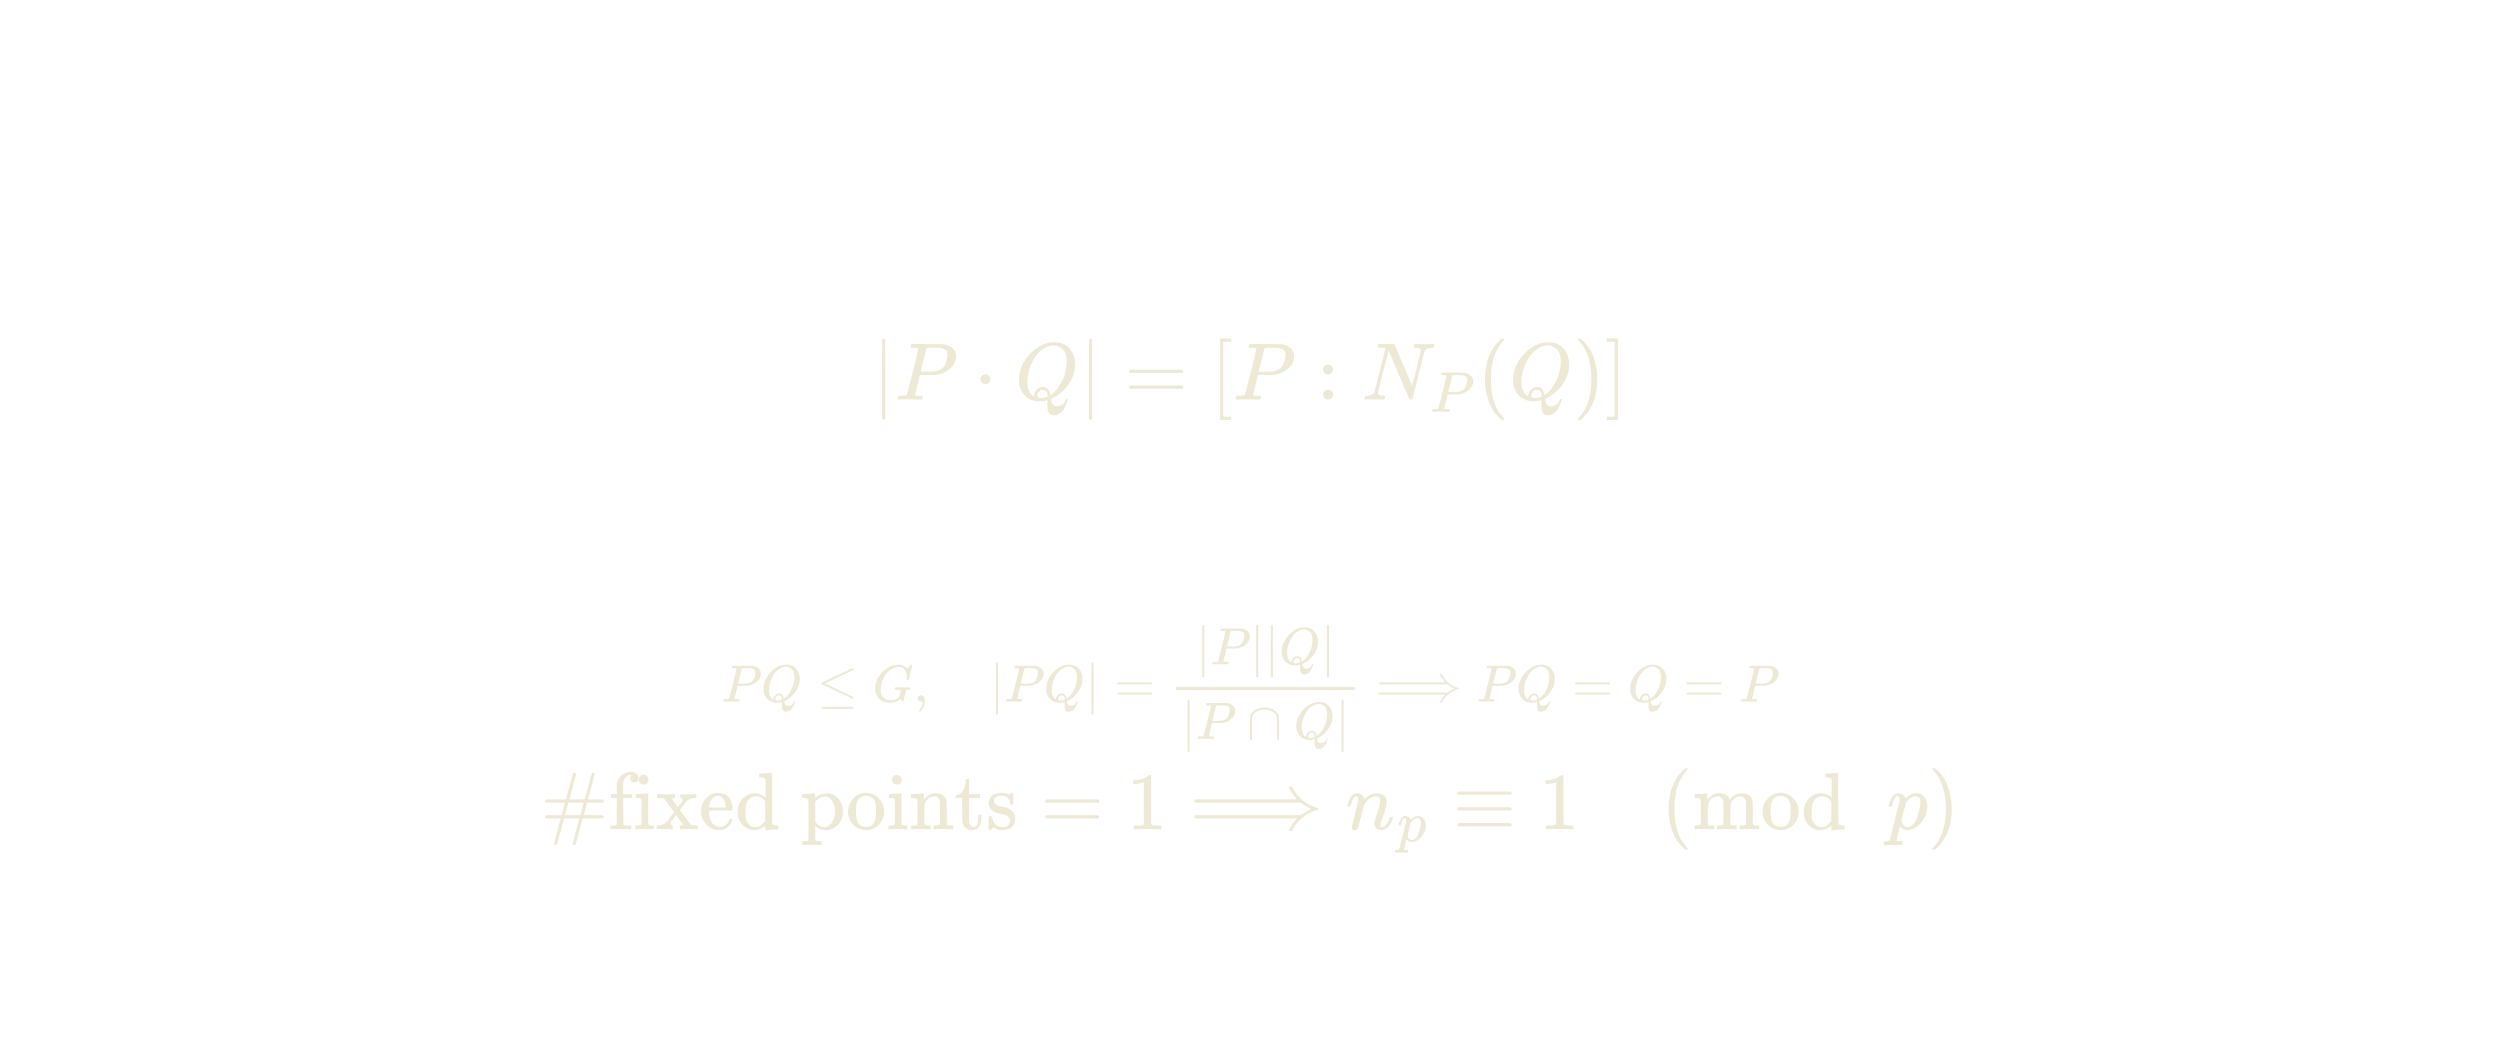
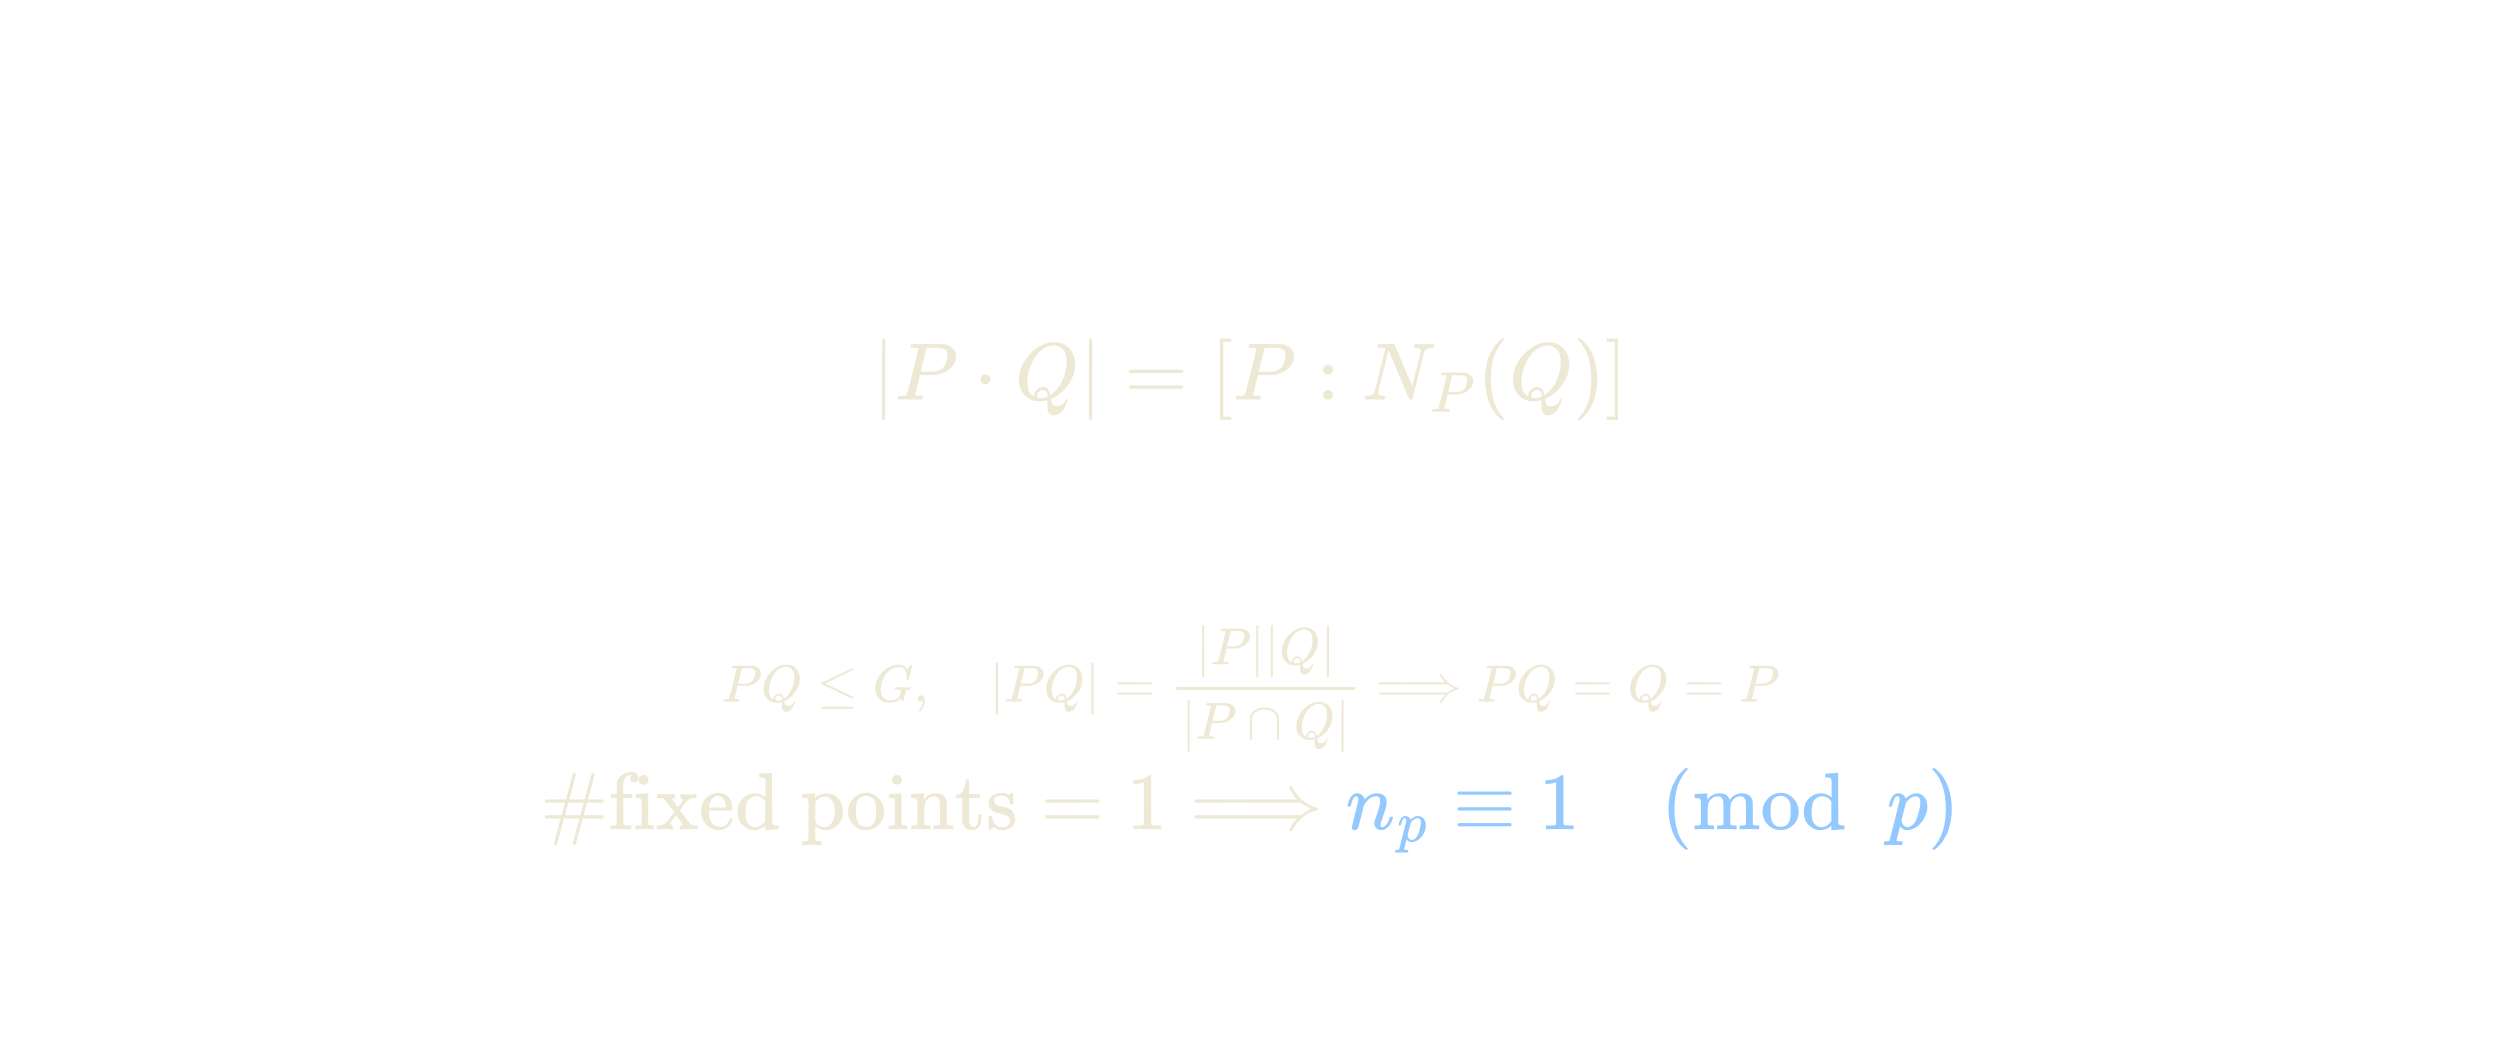
<svg xmlns="http://www.w3.org/2000/svg" width="1536" height="640" viewBox="0 0 1536 640">
  <svg x="535.985" y="208" width="464.03" height="50" viewBox="0 -750 9280.6 1000">
    <g stroke="#eee9d5" fill="#eee9d5" stroke-width="0" transform="scale(1,-1)">
      <g data-mml-node="math">
        <g data-mml-node="mo" transform="translate(0 -0.5)">
          <path data-c="7C" d="M139 -249H137Q125 -249 119 -235V251L120 737Q130 750 139 750Q152 750 159 735V-235Q151 -249 141 -249H139Z" />
        </g>
        <g data-mml-node="mi" transform="translate(278,0)">
          <path data-c="1D443" d="M287 628Q287 635 230 637Q206 637 199 638T192 648Q192 649 194 659Q200 679 203 681T397 683Q587 682 600 680Q664 669 707 631T751 530Q751 453 685 389Q616 321 507 303Q500 302 402 301H307L277 182Q247 66 247 59Q247 55 248 54T255 50T272 48T305 46H336Q342 37 342 35Q342 19 335 5Q330 0 319 0Q316 0 282 1T182 2Q120 2 87 2T51 1Q33 1 33 11Q33 13 36 25Q40 41 44 43T67 46Q94 46 127 49Q141 52 146 61Q149 65 218 339T287 628ZM645 554Q645 567 643 575T634 597T609 619T560 635Q553 636 480 637Q463 637 445 637T416 636T404 636Q391 635 386 627Q384 621 367 550T332 412T314 344Q314 342 395 342H407H430Q542 342 590 392Q617 419 631 471T645 554Z" />
        </g>
        <g data-mml-node="mo" transform="translate(1251.2,0)">
          <path data-c="22C5" d="M78 250Q78 274 95 292T138 310Q162 310 180 294T199 251Q199 226 182 208T139 190T96 207T78 250Z" />
        </g>
        <g data-mml-node="mi" transform="translate(1751.4,0)">
          <path data-c="1D444" d="M399 -80Q399 -47 400 -30T402 -11V-7L387 -11Q341 -22 303 -22Q208 -22 138 35T51 201Q50 209 50 244Q50 346 98 438T227 601Q351 704 476 704Q514 704 524 703Q621 689 680 617T740 435Q740 255 592 107Q529 47 461 16L444 8V3Q444 2 449 -24T470 -66T516 -82Q551 -82 583 -60T625 -3Q631 11 638 11Q647 11 649 2Q649 -6 639 -34T611 -100T557 -165T481 -194Q399 -194 399 -87V-80ZM636 468Q636 523 621 564T580 625T530 655T477 665Q429 665 379 640Q277 591 215 464T153 216Q153 110 207 59Q231 38 236 38V46Q236 86 269 120T347 155Q372 155 390 144T417 114T429 82T435 55L448 64Q512 108 557 185T619 334T636 468ZM314 18Q362 18 404 39L403 49Q399 104 366 115Q354 117 347 117Q344 117 341 117T337 118Q317 118 296 98T274 52Q274 18 314 18Z" />
        </g>
        <g data-mml-node="TeXAtom" data-mjx-texclass="ORD" transform="translate(2542.4,0)">
          <g data-mml-node="mo" transform="translate(0 -0.5)">
            <path data-c="7C" d="M139 -249H137Q125 -249 119 -235V251L120 737Q130 750 139 750Q152 750 159 735V-235Q151 -249 141 -249H139Z" />
          </g>
        </g>
        <g data-mml-node="mo" transform="translate(3098.2,0)">
          <path data-c="3D" d="M56 347Q56 360 70 367H707Q722 359 722 347Q722 336 708 328L390 327H72Q56 332 56 347ZM56 153Q56 168 72 173H708Q722 163 722 153Q722 140 707 133H70Q56 140 56 153Z" />
        </g>
        <g data-mml-node="mo" transform="translate(4154,0)">
          <path data-c="5B" d="M118 -250V750H255V710H158V-210H255V-250H118Z" />
        </g>
        <g data-mml-node="mi" transform="translate(4432,0)">
          <path data-c="1D443" d="M287 628Q287 635 230 637Q206 637 199 638T192 648Q192 649 194 659Q200 679 203 681T397 683Q587 682 600 680Q664 669 707 631T751 530Q751 453 685 389Q616 321 507 303Q500 302 402 301H307L277 182Q247 66 247 59Q247 55 248 54T255 50T272 48T305 46H336Q342 37 342 35Q342 19 335 5Q330 0 319 0Q316 0 282 1T182 2Q120 2 87 2T51 1Q33 1 33 11Q33 13 36 25Q40 41 44 43T67 46Q94 46 127 49Q141 52 146 61Q149 65 218 339T287 628ZM645 554Q645 567 643 575T634 597T609 619T560 635Q553 636 480 637Q463 637 445 637T416 636T404 636Q391 635 386 627Q384 621 367 550T332 412T314 344Q314 342 395 342H407H430Q542 342 590 392Q617 419 631 471T645 554Z" />
        </g>
        <g data-mml-node="mo" transform="translate(5460.8,0)">
          <path data-c="3A" d="M78 370Q78 394 95 412T138 430Q162 430 180 414T199 371Q199 346 182 328T139 310T96 327T78 370ZM78 60Q78 84 95 102T138 120Q162 120 180 104T199 61Q199 36 182 18T139 0T96 17T78 60Z" />
        </g>
        <g data-mml-node="msub" transform="translate(6016.6,0)">
          <g data-mml-node="mi">
            <path data-c="1D441" d="M234 637Q231 637 226 637Q201 637 196 638T191 649Q191 676 202 682Q204 683 299 683Q376 683 387 683T401 677Q612 181 616 168L670 381Q723 592 723 606Q723 633 659 637Q635 637 635 648Q635 650 637 660Q641 676 643 679T653 683Q656 683 684 682T767 680Q817 680 843 681T873 682Q888 682 888 672Q888 650 880 642Q878 637 858 637Q787 633 769 597L620 7Q618 0 599 0Q585 0 582 2Q579 5 453 305L326 604L261 344Q196 88 196 79Q201 46 268 46H278Q284 41 284 38T282 19Q278 6 272 0H259Q228 2 151 2Q123 2 100 2T63 2T46 1Q31 1 31 10Q31 14 34 26T39 40Q41 46 62 46Q130 49 150 85Q154 91 221 362L289 634Q287 635 234 637Z" />
          </g>
          <g data-mml-node="mi" transform="translate(836,-150) scale(0.707)">
            <path data-c="1D443" d="M287 628Q287 635 230 637Q206 637 199 638T192 648Q192 649 194 659Q200 679 203 681T397 683Q587 682 600 680Q664 669 707 631T751 530Q751 453 685 389Q616 321 507 303Q500 302 402 301H307L277 182Q247 66 247 59Q247 55 248 54T255 50T272 48T305 46H336Q342 37 342 35Q342 19 335 5Q330 0 319 0Q316 0 282 1T182 2Q120 2 87 2T51 1Q33 1 33 11Q33 13 36 25Q40 41 44 43T67 46Q94 46 127 49Q141 52 146 61Q149 65 218 339T287 628ZM645 554Q645 567 643 575T634 597T609 619T560 635Q553 636 480 637Q463 637 445 637T416 636T404 636Q391 635 386 627Q384 621 367 550T332 412T314 344Q314 342 395 342H407H430Q542 342 590 392Q617 419 631 471T645 554Z" />
          </g>
        </g>
        <g data-mml-node="mo" transform="translate(7433.6,0)">
          <path data-c="28" d="M94 250Q94 319 104 381T127 488T164 576T202 643T244 695T277 729T302 750H315H319Q333 750 333 741Q333 738 316 720T275 667T226 581T184 443T167 250T184 58T225 -81T274 -167T316 -220T333 -241Q333 -250 318 -250H315H302L274 -226Q180 -141 137 -14T94 250Z" />
        </g>
        <g data-mml-node="mi" transform="translate(7822.6,0)">
          <path data-c="1D444" d="M399 -80Q399 -47 400 -30T402 -11V-7L387 -11Q341 -22 303 -22Q208 -22 138 35T51 201Q50 209 50 244Q50 346 98 438T227 601Q351 704 476 704Q514 704 524 703Q621 689 680 617T740 435Q740 255 592 107Q529 47 461 16L444 8V3Q444 2 449 -24T470 -66T516 -82Q551 -82 583 -60T625 -3Q631 11 638 11Q647 11 649 2Q649 -6 639 -34T611 -100T557 -165T481 -194Q399 -194 399 -87V-80ZM636 468Q636 523 621 564T580 625T530 655T477 665Q429 665 379 640Q277 591 215 464T153 216Q153 110 207 59Q231 38 236 38V46Q236 86 269 120T347 155Q372 155 390 144T417 114T429 82T435 55L448 64Q512 108 557 185T619 334T636 468ZM314 18Q362 18 404 39L403 49Q399 104 366 115Q354 117 347 117Q344 117 341 117T337 118Q317 118 296 98T274 52Q274 18 314 18Z" />
        </g>
        <g data-mml-node="mo" transform="translate(8613.6,0)">
          <path data-c="29" d="M60 749L64 750Q69 750 74 750H86L114 726Q208 641 251 514T294 250Q294 182 284 119T261 12T224 -76T186 -143T145 -194T113 -227T90 -246Q87 -249 86 -250H74Q66 -250 63 -250T58 -247T55 -238Q56 -237 66 -225Q221 -64 221 250T66 725Q56 737 55 738Q55 746 60 749Z" />
        </g>
        <g data-mml-node="mo" transform="translate(9002.6,0)">
          <path data-c="5D" d="M22 710V750H159V-250H22V-210H119V710H22Z" />
        </g>
      </g>
    </g>
  </svg>
  <svg x="443.292" y="384" width="649.416" height="78" viewBox="0 -1459 20131.9 2418">
    <g stroke="#eee9d5" fill="#eee9d5" stroke-width="0" transform="scale(1,-1)">
      <g data-mml-node="math">
        <g data-mml-node="mi">
          <path data-c="1D443" d="M287 628Q287 635 230 637Q206 637 199 638T192 648Q192 649 194 659Q200 679 203 681T397 683Q587 682 600 680Q664 669 707 631T751 530Q751 453 685 389Q616 321 507 303Q500 302 402 301H307L277 182Q247 66 247 59Q247 55 248 54T255 50T272 48T305 46H336Q342 37 342 35Q342 19 335 5Q330 0 319 0Q316 0 282 1T182 2Q120 2 87 2T51 1Q33 1 33 11Q33 13 36 25Q40 41 44 43T67 46Q94 46 127 49Q141 52 146 61Q149 65 218 339T287 628ZM645 554Q645 567 643 575T634 597T609 619T560 635Q553 636 480 637Q463 637 445 637T416 636T404 636Q391 635 386 627Q384 621 367 550T332 412T314 344Q314 342 395 342H407H430Q542 342 590 392Q617 419 631 471T645 554Z" />
        </g>
        <g data-mml-node="mi" transform="translate(751,0)">
          <path data-c="1D444" d="M399 -80Q399 -47 400 -30T402 -11V-7L387 -11Q341 -22 303 -22Q208 -22 138 35T51 201Q50 209 50 244Q50 346 98 438T227 601Q351 704 476 704Q514 704 524 703Q621 689 680 617T740 435Q740 255 592 107Q529 47 461 16L444 8V3Q444 2 449 -24T470 -66T516 -82Q551 -82 583 -60T625 -3Q631 11 638 11Q647 11 649 2Q649 -6 639 -34T611 -100T557 -165T481 -194Q399 -194 399 -87V-80ZM636 468Q636 523 621 564T580 625T530 655T477 665Q429 665 379 640Q277 591 215 464T153 216Q153 110 207 59Q231 38 236 38V46Q236 86 269 120T347 155Q372 155 390 144T417 114T429 82T435 55L448 64Q512 108 557 185T619 334T636 468ZM314 18Q362 18 404 39L403 49Q399 104 366 115Q354 117 347 117Q344 117 341 117T337 118Q317 118 296 98T274 52Q274 18 314 18Z" />
        </g>
        <g data-mml-node="mo" transform="translate(1819.8,0)">
          <path data-c="2264" d="M674 636Q682 636 688 630T694 615T687 601Q686 600 417 472L151 346L399 228Q687 92 691 87Q694 81 694 76Q694 58 676 56H670L382 192Q92 329 90 331Q83 336 83 348Q84 359 96 365Q104 369 382 500T665 634Q669 636 674 636ZM84 -118Q84 -108 99 -98H678Q694 -104 694 -118Q694 -130 679 -138H98Q84 -131 84 -118Z" />
        </g>
        <g data-mml-node="mi" transform="translate(2875.6,0)">
          <path data-c="1D43A" d="M50 252Q50 367 117 473T286 641T490 704Q580 704 633 653Q642 643 648 636T656 626L657 623Q660 623 684 649Q691 655 699 663T715 679T725 690L740 705H746Q760 705 760 698Q760 694 728 561Q692 422 692 421Q690 416 687 415T669 413H653Q647 419 647 422Q647 423 648 429T650 449T651 481Q651 552 619 605T510 659Q492 659 471 656T418 643T357 615T294 567T236 496T189 394T158 260Q156 242 156 221Q156 173 170 136T206 79T256 45T308 28T353 24Q407 24 452 47T514 106Q517 114 529 161T541 214Q541 222 528 224T468 227H431Q425 233 425 235T427 254Q431 267 437 273H454Q494 271 594 271Q634 271 659 271T695 272T707 272Q721 272 721 263Q721 261 719 249Q714 230 709 228Q706 227 694 227Q674 227 653 224Q646 221 643 215T629 164Q620 131 614 108Q589 6 586 3Q584 1 581 1Q571 1 553 21T530 52Q530 53 528 52T522 47Q448 -22 322 -22Q201 -22 126 55T50 252Z" />
        </g>
        <g data-mml-node="mo" transform="translate(3661.6,0)">
          <path data-c="2C" d="M78 35T78 60T94 103T137 121Q165 121 187 96T210 8Q210 -27 201 -60T180 -117T154 -158T130 -185T117 -194Q113 -194 104 -185T95 -172Q95 -168 106 -156T131 -126T157 -76T173 -3V9L172 8Q170 7 167 6T161 3T152 1T140 0Q113 0 96 17Z" />
        </g>
        <g data-mml-node="mstyle" transform="translate(3939.6,0)">
          <g data-mml-node="mspace" />
        </g>
        <g data-mml-node="TeXAtom" data-mjx-texclass="ORD" transform="translate(5106.2,0)">
          <g data-mml-node="mo" transform="translate(0 -0.5)">
            <path data-c="7C" d="M139 -249H137Q125 -249 119 -235V251L120 737Q130 750 139 750Q152 750 159 735V-235Q151 -249 141 -249H139Z" />
          </g>
        </g>
        <g data-mml-node="mi" transform="translate(5384.2,0)">
          <path data-c="1D443" d="M287 628Q287 635 230 637Q206 637 199 638T192 648Q192 649 194 659Q200 679 203 681T397 683Q587 682 600 680Q664 669 707 631T751 530Q751 453 685 389Q616 321 507 303Q500 302 402 301H307L277 182Q247 66 247 59Q247 55 248 54T255 50T272 48T305 46H336Q342 37 342 35Q342 19 335 5Q330 0 319 0Q316 0 282 1T182 2Q120 2 87 2T51 1Q33 1 33 11Q33 13 36 25Q40 41 44 43T67 46Q94 46 127 49Q141 52 146 61Q149 65 218 339T287 628ZM645 554Q645 567 643 575T634 597T609 619T560 635Q553 636 480 637Q463 637 445 637T416 636T404 636Q391 635 386 627Q384 621 367 550T332 412T314 344Q314 342 395 342H407H430Q542 342 590 392Q617 419 631 471T645 554Z" />
        </g>
        <g data-mml-node="mi" transform="translate(6135.2,0)">
          <path data-c="1D444" d="M399 -80Q399 -47 400 -30T402 -11V-7L387 -11Q341 -22 303 -22Q208 -22 138 35T51 201Q50 209 50 244Q50 346 98 438T227 601Q351 704 476 704Q514 704 524 703Q621 689 680 617T740 435Q740 255 592 107Q529 47 461 16L444 8V3Q444 2 449 -24T470 -66T516 -82Q551 -82 583 -60T625 -3Q631 11 638 11Q647 11 649 2Q649 -6 639 -34T611 -100T557 -165T481 -194Q399 -194 399 -87V-80ZM636 468Q636 523 621 564T580 625T530 655T477 665Q429 665 379 640Q277 591 215 464T153 216Q153 110 207 59Q231 38 236 38V46Q236 86 269 120T347 155Q372 155 390 144T417 114T429 82T435 55L448 64Q512 108 557 185T619 334T636 468ZM314 18Q362 18 404 39L403 49Q399 104 366 115Q354 117 347 117Q344 117 341 117T337 118Q317 118 296 98T274 52Q274 18 314 18Z" />
        </g>
        <g data-mml-node="TeXAtom" data-mjx-texclass="ORD" transform="translate(6926.2,0)">
          <g data-mml-node="mo" transform="translate(0 -0.5)">
            <path data-c="7C" d="M139 -249H137Q125 -249 119 -235V251L120 737Q130 750 139 750Q152 750 159 735V-235Q151 -249 141 -249H139Z" />
          </g>
        </g>
        <g data-mml-node="mo" transform="translate(7482,0)">
          <path data-c="3D" d="M56 347Q56 360 70 367H707Q722 359 722 347Q722 336 708 328L390 327H72Q56 332 56 347ZM56 153Q56 168 72 173H708Q722 163 722 153Q722 140 707 133H70Q56 140 56 153Z" />
        </g>
        <g data-mml-node="mfrac" transform="translate(8537.8,0)">
          <g data-mml-node="mrow" transform="translate(497.7,709.5)">
            <g data-mml-node="mo" transform="translate(0 -0.5)">
              <path data-c="7C" d="M139 -249H137Q125 -249 119 -235V251L120 737Q130 750 139 750Q152 750 159 735V-235Q151 -249 141 -249H139Z" />
            </g>
            <g data-mml-node="mi" transform="translate(278,0)">
              <path data-c="1D443" d="M287 628Q287 635 230 637Q206 637 199 638T192 648Q192 649 194 659Q200 679 203 681T397 683Q587 682 600 680Q664 669 707 631T751 530Q751 453 685 389Q616 321 507 303Q500 302 402 301H307L277 182Q247 66 247 59Q247 55 248 54T255 50T272 48T305 46H336Q342 37 342 35Q342 19 335 5Q330 0 319 0Q316 0 282 1T182 2Q120 2 87 2T51 1Q33 1 33 11Q33 13 36 25Q40 41 44 43T67 46Q94 46 127 49Q141 52 146 61Q149 65 218 339T287 628ZM645 554Q645 567 643 575T634 597T609 619T560 635Q553 636 480 637Q463 637 445 637T416 636T404 636Q391 635 386 627Q384 621 367 550T332 412T314 344Q314 342 395 342H407H430Q542 342 590 392Q617 419 631 471T645 554Z" />
            </g>
            <g data-mml-node="TeXAtom" data-mjx-texclass="ORD" transform="translate(1029,0)">
              <g data-mml-node="mo" transform="translate(0 -0.5)">
                <path data-c="7C" d="M139 -249H137Q125 -249 119 -235V251L120 737Q130 750 139 750Q152 750 159 735V-235Q151 -249 141 -249H139Z" />
              </g>
            </g>
            <g data-mml-node="TeXAtom" data-mjx-texclass="ORD" transform="translate(1307,0)">
              <g data-mml-node="mo" transform="translate(0 -0.5)">
                <path data-c="7C" d="M139 -249H137Q125 -249 119 -235V251L120 737Q130 750 139 750Q152 750 159 735V-235Q151 -249 141 -249H139Z" />
              </g>
            </g>
            <g data-mml-node="mi" transform="translate(1585,0)">
              <path data-c="1D444" d="M399 -80Q399 -47 400 -30T402 -11V-7L387 -11Q341 -22 303 -22Q208 -22 138 35T51 201Q50 209 50 244Q50 346 98 438T227 601Q351 704 476 704Q514 704 524 703Q621 689 680 617T740 435Q740 255 592 107Q529 47 461 16L444 8V3Q444 2 449 -24T470 -66T516 -82Q551 -82 583 -60T625 -3Q631 11 638 11Q647 11 649 2Q649 -6 639 -34T611 -100T557 -165T481 -194Q399 -194 399 -87V-80ZM636 468Q636 523 621 564T580 625T530 655T477 665Q429 665 379 640Q277 591 215 464T153 216Q153 110 207 59Q231 38 236 38V46Q236 86 269 120T347 155Q372 155 390 144T417 114T429 82T435 55L448 64Q512 108 557 185T619 334T636 468ZM314 18Q362 18 404 39L403 49Q399 104 366 115Q354 117 347 117Q344 117 341 117T337 118Q317 118 296 98T274 52Q274 18 314 18Z" />
            </g>
            <g data-mml-node="mo" transform="translate(2376,0) translate(0 -0.5)">
              <path data-c="7C" d="M139 -249H137Q125 -249 119 -235V251L120 737Q130 750 139 750Q152 750 159 735V-235Q151 -249 141 -249H139Z" />
            </g>
          </g>
          <g data-mml-node="mrow" transform="translate(220,-709.5)">
            <g data-mml-node="mo" transform="translate(0 -0.5)">
              <path data-c="7C" d="M139 -249H137Q125 -249 119 -235V251L120 737Q130 750 139 750Q152 750 159 735V-235Q151 -249 141 -249H139Z" />
            </g>
            <g data-mml-node="mi" transform="translate(278,0)">
              <path data-c="1D443" d="M287 628Q287 635 230 637Q206 637 199 638T192 648Q192 649 194 659Q200 679 203 681T397 683Q587 682 600 680Q664 669 707 631T751 530Q751 453 685 389Q616 321 507 303Q500 302 402 301H307L277 182Q247 66 247 59Q247 55 248 54T255 50T272 48T305 46H336Q342 37 342 35Q342 19 335 5Q330 0 319 0Q316 0 282 1T182 2Q120 2 87 2T51 1Q33 1 33 11Q33 13 36 25Q40 41 44 43T67 46Q94 46 127 49Q141 52 146 61Q149 65 218 339T287 628ZM645 554Q645 567 643 575T634 597T609 619T560 635Q553 636 480 637Q463 637 445 637T416 636T404 636Q391 635 386 627Q384 621 367 550T332 412T314 344Q314 342 395 342H407H430Q542 342 590 392Q617 419 631 471T645 554Z" />
            </g>
            <g data-mml-node="mo" transform="translate(1251.2,0)">
              <path data-c="2229" d="M88 -21T75 -21T55 -7V200Q55 231 55 280Q56 414 60 428Q61 430 61 431Q77 500 152 549T332 598Q443 598 522 544T610 405Q611 399 611 194V-7Q604 -22 591 -22Q582 -22 572 -9L570 405Q563 433 556 449T529 485Q498 519 445 538T334 558Q251 558 179 518T96 401Q95 396 95 193V-7Q88 -21 75 -21Z" />
            </g>
            <g data-mml-node="mi" transform="translate(2140.4,0)">
              <path data-c="1D444" d="M399 -80Q399 -47 400 -30T402 -11V-7L387 -11Q341 -22 303 -22Q208 -22 138 35T51 201Q50 209 50 244Q50 346 98 438T227 601Q351 704 476 704Q514 704 524 703Q621 689 680 617T740 435Q740 255 592 107Q529 47 461 16L444 8V3Q444 2 449 -24T470 -66T516 -82Q551 -82 583 -60T625 -3Q631 11 638 11Q647 11 649 2Q649 -6 639 -34T611 -100T557 -165T481 -194Q399 -194 399 -87V-80ZM636 468Q636 523 621 564T580 625T530 655T477 665Q429 665 379 640Q277 591 215 464T153 216Q153 110 207 59Q231 38 236 38V46Q236 86 269 120T347 155Q372 155 390 144T417 114T429 82T435 55L448 64Q512 108 557 185T619 334T636 468ZM314 18Q362 18 404 39L403 49Q399 104 366 115Q354 117 347 117Q344 117 341 117T337 118Q317 118 296 98T274 52Q274 18 314 18Z" />
            </g>
            <g data-mml-node="mo" transform="translate(2931.4,0) translate(0 -0.5)">
              <path data-c="7C" d="M139 -249H137Q125 -249 119 -235V251L120 737Q130 750 139 750Q152 750 159 735V-235Q151 -249 141 -249H139Z" />
            </g>
          </g>
          <rect width="3409.4" height="60" x="120" y="220" />
        </g>
        <g data-mml-node="mo" transform="translate(12465,0)">
          <path data-c="27F9" d="M1218 514Q1218 525 1234 525Q1239 525 1242 525T1247 525T1251 524T1253 523T1255 520T1257 517T1260 512Q1297 438 1358 381T1469 300T1565 263Q1582 258 1582 250T1573 239T1536 228T1478 204Q1334 134 1260 -12Q1256 -21 1253 -22T1238 -24Q1218 -24 1218 -17Q1218 -13 1223 0Q1258 69 1309 123L1319 133H70Q56 140 56 153Q56 168 72 173H1363L1373 181Q1412 211 1490 250Q1489 251 1472 259T1427 283T1373 319L1363 327H710L707 328L390 327H72Q56 332 56 347Q56 360 70 367H1319L1309 377Q1276 412 1247 458T1218 514Z" />
        </g>
        <g data-mml-node="mi" transform="translate(14380.8,0)">
          <path data-c="1D443" d="M287 628Q287 635 230 637Q206 637 199 638T192 648Q192 649 194 659Q200 679 203 681T397 683Q587 682 600 680Q664 669 707 631T751 530Q751 453 685 389Q616 321 507 303Q500 302 402 301H307L277 182Q247 66 247 59Q247 55 248 54T255 50T272 48T305 46H336Q342 37 342 35Q342 19 335 5Q330 0 319 0Q316 0 282 1T182 2Q120 2 87 2T51 1Q33 1 33 11Q33 13 36 25Q40 41 44 43T67 46Q94 46 127 49Q141 52 146 61Q149 65 218 339T287 628ZM645 554Q645 567 643 575T634 597T609 619T560 635Q553 636 480 637Q463 637 445 637T416 636T404 636Q391 635 386 627Q384 621 367 550T332 412T314 344Q314 342 395 342H407H430Q542 342 590 392Q617 419 631 471T645 554Z" />
        </g>
        <g data-mml-node="mi" transform="translate(15131.8,0)">
          <path data-c="1D444" d="M399 -80Q399 -47 400 -30T402 -11V-7L387 -11Q341 -22 303 -22Q208 -22 138 35T51 201Q50 209 50 244Q50 346 98 438T227 601Q351 704 476 704Q514 704 524 703Q621 689 680 617T740 435Q740 255 592 107Q529 47 461 16L444 8V3Q444 2 449 -24T470 -66T516 -82Q551 -82 583 -60T625 -3Q631 11 638 11Q647 11 649 2Q649 -6 639 -34T611 -100T557 -165T481 -194Q399 -194 399 -87V-80ZM636 468Q636 523 621 564T580 625T530 655T477 665Q429 665 379 640Q277 591 215 464T153 216Q153 110 207 59Q231 38 236 38V46Q236 86 269 120T347 155Q372 155 390 144T417 114T429 82T435 55L448 64Q512 108 557 185T619 334T636 468ZM314 18Q362 18 404 39L403 49Q399 104 366 115Q354 117 347 117Q344 117 341 117T337 118Q317 118 296 98T274 52Q274 18 314 18Z" />
        </g>
        <g data-mml-node="mo" transform="translate(16200.6,0)">
          <path data-c="3D" d="M56 347Q56 360 70 367H707Q722 359 722 347Q722 336 708 328L390 327H72Q56 332 56 347ZM56 153Q56 168 72 173H708Q722 163 722 153Q722 140 707 133H70Q56 140 56 153Z" />
        </g>
        <g data-mml-node="mi" transform="translate(17256.3,0)">
          <path data-c="1D444" d="M399 -80Q399 -47 400 -30T402 -11V-7L387 -11Q341 -22 303 -22Q208 -22 138 35T51 201Q50 209 50 244Q50 346 98 438T227 601Q351 704 476 704Q514 704 524 703Q621 689 680 617T740 435Q740 255 592 107Q529 47 461 16L444 8V3Q444 2 449 -24T470 -66T516 -82Q551 -82 583 -60T625 -3Q631 11 638 11Q647 11 649 2Q649 -6 639 -34T611 -100T557 -165T481 -194Q399 -194 399 -87V-80ZM636 468Q636 523 621 564T580 625T530 655T477 665Q429 665 379 640Q277 591 215 464T153 216Q153 110 207 59Q231 38 236 38V46Q236 86 269 120T347 155Q372 155 390 144T417 114T429 82T435 55L448 64Q512 108 557 185T619 334T636 468ZM314 18Q362 18 404 39L403 49Q399 104 366 115Q354 117 347 117Q344 117 341 117T337 118Q317 118 296 98T274 52Q274 18 314 18Z" />
        </g>
        <g data-mml-node="mo" transform="translate(18325.1,0)">
          <path data-c="3D" d="M56 347Q56 360 70 367H707Q722 359 722 347Q722 336 708 328L390 327H72Q56 332 56 347ZM56 153Q56 168 72 173H708Q722 163 722 153Q722 140 707 133H70Q56 140 56 153Z" />
        </g>
        <g data-mml-node="mi" transform="translate(19380.9,0)">
          <path data-c="1D443" d="M287 628Q287 635 230 637Q206 637 199 638T192 648Q192 649 194 659Q200 679 203 681T397 683Q587 682 600 680Q664 669 707 631T751 530Q751 453 685 389Q616 321 507 303Q500 302 402 301H307L277 182Q247 66 247 59Q247 55 248 54T255 50T272 48T305 46H336Q342 37 342 35Q342 19 335 5Q330 0 319 0Q316 0 282 1T182 2Q120 2 87 2T51 1Q33 1 33 11Q33 13 36 25Q40 41 44 43T67 46Q94 46 127 49Q141 52 146 61Q149 65 218 339T287 628ZM645 554Q645 567 643 575T634 597T609 619T560 635Q553 636 480 637Q463 637 445 637T416 636T404 636Q391 635 386 627Q384 621 367 550T332 412T314 344Q314 342 395 342H407H430Q542 342 590 392Q617 419 631 471T645 554Z" />
        </g>
      </g>
    </g>
  </svg>
  <svg x="332.075" y="472" width="871.85" height="51.86" viewBox="0 -750 17437 1037.2">
    <g stroke="#eee9d5" fill="#eee9d5" stroke-width="0" transform="scale(1,-1)">
      <g data-mml-node="math">
        <g data-mml-node="mi">
          <path data-c="23" d="M56 347Q56 360 70 367H313L355 524Q394 676 401 686Q406 694 416 694Q434 694 436 676Q436 672 396 522Q355 374 355 369L354 367H543L585 524Q626 679 630 685Q636 694 646 694Q653 694 659 689T665 678Q665 668 626 522Q585 374 585 369L584 367H762Q777 359 777 347Q777 334 767 331T722 327H667H572L552 251L531 174Q531 173 647 173H720Q756 173 766 170T777 153T762 133H519L477 -24Q436 -179 432 -185Q426 -194 416 -194Q409 -194 403 -189T397 -177Q397 -167 436 -21Q477 125 477 131L478 133H289L247 -24Q206 -179 202 -185Q196 -194 186 -194Q179 -194 173 -189T167 -177Q167 -167 206 -21Q247 125 247 131L248 133H70Q56 140 56 153Q56 168 72 173H260L280 249L301 326Q301 327 186 327H72Q56 332 56 347ZM531 326Q531 327 437 327H342L322 251L301 174Q301 173 395 173H490L510 249L531 326Z" />
        </g>
        <g data-mml-node="mtext" transform="translate(833,0)">
          <path data-c="66" d="M273 0Q255 3 146 3Q43 3 34 0H26V46H42Q70 46 91 49Q99 52 103 60Q104 62 104 224V385H33V431H104V497L105 564L107 574Q126 639 171 668T266 704Q267 704 275 704T289 705Q330 702 351 679T372 627Q372 604 358 590T321 576T284 590T270 627Q270 647 288 667H284Q280 668 273 668Q245 668 223 647T189 592Q183 572 182 497V431H293V385H185V225Q185 63 186 61T189 57T194 54T199 51T206 49T213 48T222 47T231 47T241 46T251 46H282V0H273Z" />
          <path data-c="69" d="M69 609Q69 637 87 653T131 669Q154 667 171 652T188 609Q188 579 171 564T129 549Q104 549 87 564T69 609ZM247 0Q232 3 143 3Q132 3 106 3T56 1L34 0H26V46H42Q70 46 91 49Q100 53 102 60T104 102V205V293Q104 345 102 359T88 378Q74 385 41 385H30V408Q30 431 32 431L42 432Q52 433 70 434T106 436Q123 437 142 438T171 441T182 442H185V62Q190 52 197 50T232 46H255V0H247Z" transform="translate(306,0)" />
          <path data-c="78" d="M201 0Q189 3 102 3Q26 3 17 0H11V46H25Q48 47 67 52T96 61T121 78T139 96T160 122T180 150L226 210L168 288Q159 301 149 315T133 336T122 351T113 363T107 370T100 376T94 379T88 381T80 383Q74 383 44 385H16V431H23Q59 429 126 429Q219 429 229 431H237V385Q201 381 201 369Q201 367 211 353T239 315T268 274L272 270L297 304Q329 345 329 358Q329 364 327 369T322 376T317 380T310 384L307 385H302V431H309Q324 428 408 428Q487 428 493 431H499V385H492Q443 385 411 368Q394 360 377 341T312 257L296 236L358 151Q424 61 429 57T446 50Q464 46 499 46H516V0H510H502Q494 1 482 1T457 2T432 2T414 3Q403 3 377 3T327 1L304 0H295V46H298Q309 46 320 51T331 63Q331 65 291 120L250 175Q249 174 219 133T185 88Q181 83 181 74Q181 63 188 55T206 46Q208 46 208 23V0H201Z" transform="translate(584,0)" />
          <path data-c="65" d="M28 218Q28 273 48 318T98 391T163 433T229 448Q282 448 320 430T378 380T406 316T415 245Q415 238 408 231H126V216Q126 68 226 36Q246 30 270 30Q312 30 342 62Q359 79 369 104L379 128Q382 131 395 131H398Q415 131 415 121Q415 117 412 108Q393 53 349 21T250 -11Q155 -11 92 58T28 218ZM333 275Q322 403 238 411H236Q228 411 220 410T195 402T166 381T143 340T127 274V267H333V275Z" transform="translate(1112,0)" />
          <path data-c="64" d="M376 495Q376 511 376 535T377 568Q377 613 367 624T316 637H298V660Q298 683 300 683L310 684Q320 685 339 686T376 688Q393 689 413 690T443 693T454 694H457V390Q457 84 458 81Q461 61 472 55T517 46H535V0Q533 0 459 -5T380 -11H373V44L365 37Q307 -11 235 -11Q158 -11 96 50T34 215Q34 315 97 378T244 442Q319 442 376 393V495ZM373 342Q328 405 260 405Q211 405 173 369Q146 341 139 305T131 211Q131 155 138 120T173 59Q203 26 251 26Q322 26 373 103V342Z" transform="translate(1556,0)" />
          <path data-c="20" d="" transform="translate(2112,0)" />
          <path data-c="70" d="M36 -148H50Q89 -148 97 -134V-126Q97 -119 97 -107T97 -77T98 -38T98 6T98 55T98 106Q98 140 98 177T98 243T98 296T97 335T97 351Q94 370 83 376T38 385H20V408Q20 431 22 431L32 432Q42 433 61 434T98 436Q115 437 135 438T165 441T176 442H179V416L180 390L188 397Q247 441 326 441Q407 441 464 377T522 216Q522 115 457 52T310 -11Q242 -11 190 33L182 40V-45V-101Q182 -128 184 -134T195 -145Q216 -148 244 -148H260V-194H252L228 -193Q205 -192 178 -192T140 -191Q37 -191 28 -194H20V-148H36ZM424 218Q424 292 390 347T305 402Q234 402 182 337V98Q222 26 294 26Q345 26 384 80T424 218Z" transform="translate(2362,0)" />
          <path data-c="6F" d="M28 214Q28 309 93 378T250 448Q340 448 405 380T471 215Q471 120 407 55T250 -10Q153 -10 91 57T28 214ZM250 30Q372 30 372 193V225V250Q372 272 371 288T364 326T348 362T317 390T268 410Q263 411 252 411Q222 411 195 399Q152 377 139 338T126 246V226Q126 130 145 91Q177 30 250 30Z" transform="translate(2918,0)" />
          <path data-c="69" d="M69 609Q69 637 87 653T131 669Q154 667 171 652T188 609Q188 579 171 564T129 549Q104 549 87 564T69 609ZM247 0Q232 3 143 3Q132 3 106 3T56 1L34 0H26V46H42Q70 46 91 49Q100 53 102 60T104 102V205V293Q104 345 102 359T88 378Q74 385 41 385H30V408Q30 431 32 431L42 432Q52 433 70 434T106 436Q123 437 142 438T171 441T182 442H185V62Q190 52 197 50T232 46H255V0H247Z" transform="translate(3418,0)" />
          <path data-c="6E" d="M41 46H55Q94 46 102 60V68Q102 77 102 91T102 122T103 161T103 203Q103 234 103 269T102 328V351Q99 370 88 376T43 385H25V408Q25 431 27 431L37 432Q47 433 65 434T102 436Q119 437 138 438T167 441T178 442H181V402Q181 364 182 364T187 369T199 384T218 402T247 421T285 437Q305 442 336 442Q450 438 463 329Q464 322 464 190V104Q464 66 466 59T477 49Q498 46 526 46H542V0H534L510 1Q487 2 460 2T422 3Q319 3 310 0H302V46H318Q379 46 379 62Q380 64 380 200Q379 335 378 343Q372 371 358 385T334 402T308 404Q263 404 229 370Q202 343 195 315T187 232V168V108Q187 78 188 68T191 55T200 49Q221 46 249 46H265V0H257L234 1Q210 2 183 2T145 3Q42 3 33 0H25V46H41Z" transform="translate(3696,0)" />
          <path data-c="74" d="M27 422Q80 426 109 478T141 600V615H181V431H316V385H181V241Q182 116 182 100T189 68Q203 29 238 29Q282 29 292 100Q293 108 293 146V181H333V146V134Q333 57 291 17Q264 -10 221 -10Q187 -10 162 2T124 33T105 68T98 100Q97 107 97 248V385H18V422H27Z" transform="translate(4252,0)" />
          <path data-c="73" d="M295 316Q295 356 268 385T190 414Q154 414 128 401Q98 382 98 349Q97 344 98 336T114 312T157 287Q175 282 201 278T245 269T277 256Q294 248 310 236T342 195T359 133Q359 71 321 31T198 -10H190Q138 -10 94 26L86 19L77 10Q71 4 65 -1L54 -11H46H42Q39 -11 33 -5V74V132Q33 153 35 157T45 162H54Q66 162 70 158T75 146T82 119T101 77Q136 26 198 26Q295 26 295 104Q295 133 277 151Q257 175 194 187T111 210Q75 227 54 256T33 318Q33 357 50 384T93 424T143 442T187 447H198Q238 447 268 432L283 424L292 431Q302 440 314 448H322H326Q329 448 335 442V310L329 304H301Q295 310 295 316Z" transform="translate(4641,0)" />
        </g>
        <g data-mml-node="mo" transform="translate(6145.8,0)">
          <path data-c="3D" d="M56 347Q56 360 70 367H707Q722 359 722 347Q722 336 708 328L390 327H72Q56 332 56 347ZM56 153Q56 168 72 173H708Q722 163 722 153Q722 140 707 133H70Q56 140 56 153Z" />
        </g>
        <g data-mml-node="mn" transform="translate(7201.6,0)">
          <path data-c="31" d="M213 578L200 573Q186 568 160 563T102 556H83V602H102Q149 604 189 617T245 641T273 663Q275 666 285 666Q294 666 302 660V361L303 61Q310 54 315 52T339 48T401 46H427V0H416Q395 3 257 3Q121 3 100 0H88V46H114Q136 46 152 46T177 47T193 50T201 52T207 57T213 61V578Z" />
        </g>
        <g data-mml-node="mo" transform="translate(7979.3,0)">
          <path data-c="27F9" d="M1218 514Q1218 525 1234 525Q1239 525 1242 525T1247 525T1251 524T1253 523T1255 520T1257 517T1260 512Q1297 438 1358 381T1469 300T1565 263Q1582 258 1582 250T1573 239T1536 228T1478 204Q1334 134 1260 -12Q1256 -21 1253 -22T1238 -24Q1218 -24 1218 -17Q1218 -13 1223 0Q1258 69 1309 123L1319 133H70Q56 140 56 153Q56 168 72 173H1363L1373 181Q1412 211 1490 250Q1489 251 1472 259T1427 283T1373 319L1363 327H710L707 328L390 327H72Q56 332 56 347Q56 360 70 367H1319L1309 377Q1276 412 1247 458T1218 514Z" />
        </g>
-         <g data-mml-node="msub" transform="translate(9895.1,0)">
-           <g data-mml-node="mi">
-             <path data-c="1D45B" d="M21 287Q22 293 24 303T36 341T56 388T89 425T135 442Q171 442 195 424T225 390T231 369Q231 367 232 367L243 378Q304 442 382 442Q436 442 469 415T503 336T465 179T427 52Q427 26 444 26Q450 26 453 27Q482 32 505 65T540 145Q542 153 560 153Q580 153 580 145Q580 144 576 130Q568 101 554 73T508 17T439 -10Q392 -10 371 17T350 73Q350 92 386 193T423 345Q423 404 379 404H374Q288 404 229 303L222 291L189 157Q156 26 151 16Q138 -11 108 -11Q95 -11 87 -5T76 7T74 17Q74 30 112 180T152 343Q153 348 153 366Q153 405 129 405Q91 405 66 305Q60 285 60 284Q58 278 41 278H27Q21 284 21 287Z" />
-           </g>
-           <g data-mml-node="mi" transform="translate(633,-150) scale(0.707)">
-             <path data-c="1D45D" d="M23 287Q24 290 25 295T30 317T40 348T55 381T75 411T101 433T134 442Q209 442 230 378L240 387Q302 442 358 442Q423 442 460 395T497 281Q497 173 421 82T249 -10Q227 -10 210 -4Q199 1 187 11T168 28L161 36Q160 35 139 -51T118 -138Q118 -144 126 -145T163 -148H188Q194 -155 194 -157T191 -175Q188 -187 185 -190T172 -194Q170 -194 161 -194T127 -193T65 -192Q-5 -192 -24 -194H-32Q-39 -187 -39 -183Q-37 -156 -26 -148H-6Q28 -147 33 -136Q36 -130 94 103T155 350Q156 355 156 364Q156 405 131 405Q109 405 94 377T71 316T59 280Q57 278 43 278H29Q23 284 23 287ZM178 102Q200 26 252 26Q282 26 310 49T356 107Q374 141 392 215T411 325V331Q411 405 350 405Q339 405 328 402T306 393T286 380T269 365T254 350T243 336T235 326L232 322Q232 321 229 308T218 264T204 212Q178 106 178 102Z" />
-           </g>
-         </g>
-         <g data-mml-node="mo" transform="translate(11211.6,0)">
-           <path data-c="2261" d="M56 444Q56 457 70 464H707Q722 456 722 444Q722 430 706 424H72Q56 429 56 444ZM56 237T56 250T70 270H707Q722 262 722 250T707 230H70Q56 237 56 250ZM56 56Q56 71 72 76H706Q722 70 722 56Q722 44 707 36H70Q56 43 56 56Z" />
-         </g>
-         <g data-mml-node="mn" transform="translate(12267.3,0)">
-           <path data-c="31" d="M213 578L200 573Q186 568 160 563T102 556H83V602H102Q149 604 189 617T245 641T273 663Q275 666 285 666Q294 666 302 660V361L303 61Q310 54 315 52T339 48T401 46H427V0H416Q395 3 257 3Q121 3 100 0H88V46H114Q136 46 152 46T177 47T193 50T201 52T207 57T213 61V578Z" />
-         </g>
-         <g data-mml-node="mspace" transform="translate(12767.3,0)" />
-         <g data-mml-node="mo" transform="translate(13767.3,0)">
-           <path data-c="28" d="M94 250Q94 319 104 381T127 488T164 576T202 643T244 695T277 729T302 750H315H319Q333 750 333 741Q333 738 316 720T275 667T226 581T184 443T167 250T184 58T225 -81T274 -167T316 -220T333 -241Q333 -250 318 -250H315H302L274 -226Q180 -141 137 -14T94 250Z" />
-         </g>
-         <g data-mml-node="mi" transform="translate(14156.3,0)">
-           <path data-c="6D" d="M41 46H55Q94 46 102 60V68Q102 77 102 91T102 122T103 161T103 203Q103 234 103 269T102 328V351Q99 370 88 376T43 385H25V408Q25 431 27 431L37 432Q47 433 65 434T102 436Q119 437 138 438T167 441T178 442H181V402Q181 364 182 364T187 369T199 384T218 402T247 421T285 437Q305 442 336 442Q351 442 364 440T387 434T406 426T421 417T432 406T441 395T448 384T452 374T455 366L457 361L460 365Q463 369 466 373T475 384T488 397T503 410T523 422T546 432T572 439T603 442Q729 442 740 329Q741 322 741 190V104Q741 66 743 59T754 49Q775 46 803 46H819V0H811L788 1Q764 2 737 2T699 3Q596 3 587 0H579V46H595Q656 46 656 62Q657 64 657 200Q656 335 655 343Q649 371 635 385T611 402T585 404Q540 404 506 370Q479 343 472 315T464 232V168V108Q464 78 465 68T468 55T477 49Q498 46 526 46H542V0H534L510 1Q487 2 460 2T422 3Q319 3 310 0H302V46H318Q379 46 379 62Q380 64 380 200Q379 335 378 343Q372 371 358 385T334 402T308 404Q263 404 229 370Q202 343 195 315T187 232V168V108Q187 78 188 68T191 55T200 49Q221 46 249 46H265V0H257L234 1Q210 2 183 2T145 3Q42 3 33 0H25V46H41Z" />
-           <path data-c="6F" d="M28 214Q28 309 93 378T250 448Q340 448 405 380T471 215Q471 120 407 55T250 -10Q153 -10 91 57T28 214ZM250 30Q372 30 372 193V225V250Q372 272 371 288T364 326T348 362T317 390T268 410Q263 411 252 411Q222 411 195 399Q152 377 139 338T126 246V226Q126 130 145 91Q177 30 250 30Z" transform="translate(833,0)" />
-           <path data-c="64" d="M376 495Q376 511 376 535T377 568Q377 613 367 624T316 637H298V660Q298 683 300 683L310 684Q320 685 339 686T376 688Q393 689 413 690T443 693T454 694H457V390Q457 84 458 81Q461 61 472 55T517 46H535V0Q533 0 459 -5T380 -11H373V44L365 37Q307 -11 235 -11Q158 -11 96 50T34 215Q34 315 97 378T244 442Q319 442 376 393V495ZM373 342Q328 405 260 405Q211 405 173 369Q146 341 139 305T131 211Q131 155 138 120T173 59Q203 26 251 26Q322 26 373 103V342Z" transform="translate(1333,0)" />
-         </g>
-         <g data-mml-node="mspace" transform="translate(16045.3,0)" />
-         <g data-mml-node="mi" transform="translate(16545,0)">
-           <path data-c="1D45D" d="M23 287Q24 290 25 295T30 317T40 348T55 381T75 411T101 433T134 442Q209 442 230 378L240 387Q302 442 358 442Q423 442 460 395T497 281Q497 173 421 82T249 -10Q227 -10 210 -4Q199 1 187 11T168 28L161 36Q160 35 139 -51T118 -138Q118 -144 126 -145T163 -148H188Q194 -155 194 -157T191 -175Q188 -187 185 -190T172 -194Q170 -194 161 -194T127 -193T65 -192Q-5 -192 -24 -194H-32Q-39 -187 -39 -183Q-37 -156 -26 -148H-6Q28 -147 33 -136Q36 -130 94 103T155 350Q156 355 156 364Q156 405 131 405Q109 405 94 377T71 316T59 280Q57 278 43 278H29Q23 284 23 287ZM178 102Q200 26 252 26Q282 26 310 49T356 107Q374 141 392 215T411 325V331Q411 405 350 405Q339 405 328 402T306 393T286 380T269 365T254 350T243 336T235 326L232 322Q232 321 229 308T218 264T204 212Q178 106 178 102Z" />
-         </g>
-         <g data-mml-node="mo" transform="translate(17048,0)">
-           <path data-c="29" d="M60 749L64 750Q69 750 74 750H86L114 726Q208 641 251 514T294 250Q294 182 284 119T261 12T224 -76T186 -143T145 -194T113 -227T90 -246Q87 -249 86 -250H74Q66 -250 63 -250T58 -247T55 -238Q56 -237 66 -225Q221 -64 221 250T66 725Q56 737 55 738Q55 746 60 749Z" />
+         <g data-mml-node="TeXAtom" data-mjx-texclass="ORD" transform="translate(9895.1,0)">
+           <g data-mml-node="mstyle" fill="#93c9ff" stroke="#93c9ff">
+             <g data-mml-node="msub">
+               <g data-mml-node="mi">
+                 <path data-c="1D45B" d="M21 287Q22 293 24 303T36 341T56 388T89 425T135 442Q171 442 195 424T225 390T231 369Q231 367 232 367L243 378Q304 442 382 442Q436 442 469 415T503 336T465 179T427 52Q427 26 444 26Q450 26 453 27Q482 32 505 65T540 145Q542 153 560 153Q580 153 580 145Q580 144 576 130Q568 101 554 73T508 17T439 -10Q392 -10 371 17T350 73Q350 92 386 193T423 345Q423 404 379 404H374Q288 404 229 303L222 291L189 157Q156 26 151 16Q138 -11 108 -11Q95 -11 87 -5T76 7T74 17Q74 30 112 180T152 343Q153 348 153 366Q153 405 129 405Q91 405 66 305Q60 285 60 284Q58 278 41 278H27Q21 284 21 287Z" />
+               </g>
+               <g data-mml-node="mi" transform="translate(633,-150) scale(0.707)">
+                 <path data-c="1D45D" d="M23 287Q24 290 25 295T30 317T40 348T55 381T75 411T101 433T134 442Q209 442 230 378L240 387Q302 442 358 442Q423 442 460 395T497 281Q497 173 421 82T249 -10Q227 -10 210 -4Q199 1 187 11T168 28L161 36Q160 35 139 -51T118 -138Q118 -144 126 -145T163 -148H188Q194 -155 194 -157T191 -175Q188 -187 185 -190T172 -194Q170 -194 161 -194T127 -193T65 -192Q-5 -192 -24 -194H-32Q-39 -187 -39 -183Q-37 -156 -26 -148H-6Q28 -147 33 -136Q36 -130 94 103T155 350Q156 355 156 364Q156 405 131 405Q109 405 94 377T71 316T59 280Q57 278 43 278H29Q23 284 23 287ZM178 102Q200 26 252 26Q282 26 310 49T356 107Q374 141 392 215T411 325V331Q411 405 350 405Q339 405 328 402T306 393T286 380T269 365T254 350T243 336T235 326L232 322Q232 321 229 308T218 264T204 212Q178 106 178 102Z" />
+               </g>
+             </g>
+             <g data-mml-node="mo" transform="translate(1316.5,0)">
+               <path data-c="2261" d="M56 444Q56 457 70 464H707Q722 456 722 444Q722 430 706 424H72Q56 429 56 444ZM56 237T56 250T70 270H707Q722 262 722 250T707 230H70Q56 237 56 250ZM56 56Q56 71 72 76H706Q722 70 722 56Q722 44 707 36H70Q56 43 56 56Z" />
+             </g>
+             <g data-mml-node="mn" transform="translate(2372.2,0)">
+               <path data-c="31" d="M213 578L200 573Q186 568 160 563T102 556H83V602H102Q149 604 189 617T245 641T273 663Q275 666 285 666Q294 666 302 660V361L303 61Q310 54 315 52T339 48T401 46H427V0H416Q395 3 257 3Q121 3 100 0H88V46H114Q136 46 152 46T177 47T193 50T201 52T207 57T213 61V578Z" />
+             </g>
+             <g data-mml-node="mspace" transform="translate(2872.2,0)" />
+             <g data-mml-node="mo" transform="translate(3872.2,0)">
+               <path data-c="28" d="M94 250Q94 319 104 381T127 488T164 576T202 643T244 695T277 729T302 750H315H319Q333 750 333 741Q333 738 316 720T275 667T226 581T184 443T167 250T184 58T225 -81T274 -167T316 -220T333 -241Q333 -250 318 -250H315H302L274 -226Q180 -141 137 -14T94 250Z" />
+             </g>
+             <g data-mml-node="mi" transform="translate(4261.2,0)">
+               <path data-c="6D" d="M41 46H55Q94 46 102 60V68Q102 77 102 91T102 122T103 161T103 203Q103 234 103 269T102 328V351Q99 370 88 376T43 385H25V408Q25 431 27 431L37 432Q47 433 65 434T102 436Q119 437 138 438T167 441T178 442H181V402Q181 364 182 364T187 369T199 384T218 402T247 421T285 437Q305 442 336 442Q351 442 364 440T387 434T406 426T421 417T432 406T441 395T448 384T452 374T455 366L457 361L460 365Q463 369 466 373T475 384T488 397T503 410T523 422T546 432T572 439T603 442Q729 442 740 329Q741 322 741 190V104Q741 66 743 59T754 49Q775 46 803 46H819V0H811L788 1Q764 2 737 2T699 3Q596 3 587 0H579V46H595Q656 46 656 62Q657 64 657 200Q656 335 655 343Q649 371 635 385T611 402T585 404Q540 404 506 370Q479 343 472 315T464 232V168V108Q464 78 465 68T468 55T477 49Q498 46 526 46H542V0H534L510 1Q487 2 460 2T422 3Q319 3 310 0H302V46H318Q379 46 379 62Q380 64 380 200Q379 335 378 343Q372 371 358 385T334 402T308 404Q263 404 229 370Q202 343 195 315T187 232V168V108Q187 78 188 68T191 55T200 49Q221 46 249 46H265V0H257L234 1Q210 2 183 2T145 3Q42 3 33 0H25V46H41Z" />
+               <path data-c="6F" d="M28 214Q28 309 93 378T250 448Q340 448 405 380T471 215Q471 120 407 55T250 -10Q153 -10 91 57T28 214ZM250 30Q372 30 372 193V225V250Q372 272 371 288T364 326T348 362T317 390T268 410Q263 411 252 411Q222 411 195 399Q152 377 139 338T126 246V226Q126 130 145 91Q177 30 250 30Z" transform="translate(833,0)" />
+               <path data-c="64" d="M376 495Q376 511 376 535T377 568Q377 613 367 624T316 637H298V660Q298 683 300 683L310 684Q320 685 339 686T376 688Q393 689 413 690T443 693T454 694H457V390Q457 84 458 81Q461 61 472 55T517 46H535V0Q533 0 459 -5T380 -11H373V44L365 37Q307 -11 235 -11Q158 -11 96 50T34 215Q34 315 97 378T244 442Q319 442 376 393V495ZM373 342Q328 405 260 405Q211 405 173 369Q146 341 139 305T131 211Q131 155 138 120T173 59Q203 26 251 26Q322 26 373 103V342Z" transform="translate(1333,0)" />
+             </g>
+             <g data-mml-node="mspace" transform="translate(6150.2,0)" />
+             <g data-mml-node="mi" transform="translate(6649.9,0)">
+               <path data-c="1D45D" d="M23 287Q24 290 25 295T30 317T40 348T55 381T75 411T101 433T134 442Q209 442 230 378L240 387Q302 442 358 442Q423 442 460 395T497 281Q497 173 421 82T249 -10Q227 -10 210 -4Q199 1 187 11T168 28L161 36Q160 35 139 -51T118 -138Q118 -144 126 -145T163 -148H188Q194 -155 194 -157T191 -175Q188 -187 185 -190T172 -194Q170 -194 161 -194T127 -193T65 -192Q-5 -192 -24 -194H-32Q-39 -187 -39 -183Q-37 -156 -26 -148H-6Q28 -147 33 -136Q36 -130 94 103T155 350Q156 355 156 364Q156 405 131 405Q109 405 94 377T71 316T59 280Q57 278 43 278H29Q23 284 23 287ZM178 102Q200 26 252 26Q282 26 310 49T356 107Q374 141 392 215T411 325V331Q411 405 350 405Q339 405 328 402T306 393T286 380T269 365T254 350T243 336T235 326L232 322Q232 321 229 308T218 264T204 212Q178 106 178 102Z" />
+             </g>
+             <g data-mml-node="mo" transform="translate(7152.9,0)">
+               <path data-c="29" d="M60 749L64 750Q69 750 74 750H86L114 726Q208 641 251 514T294 250Q294 182 284 119T261 12T224 -76T186 -143T145 -194T113 -227T90 -246Q87 -249 86 -250H74Q66 -250 63 -250T58 -247T55 -238Q56 -237 66 -225Q221 -64 221 250T66 725Q56 737 55 738Q55 746 60 749Z" />
+             </g>
+           </g>
        </g>
      </g>
    </g>
  </svg>
</svg>
